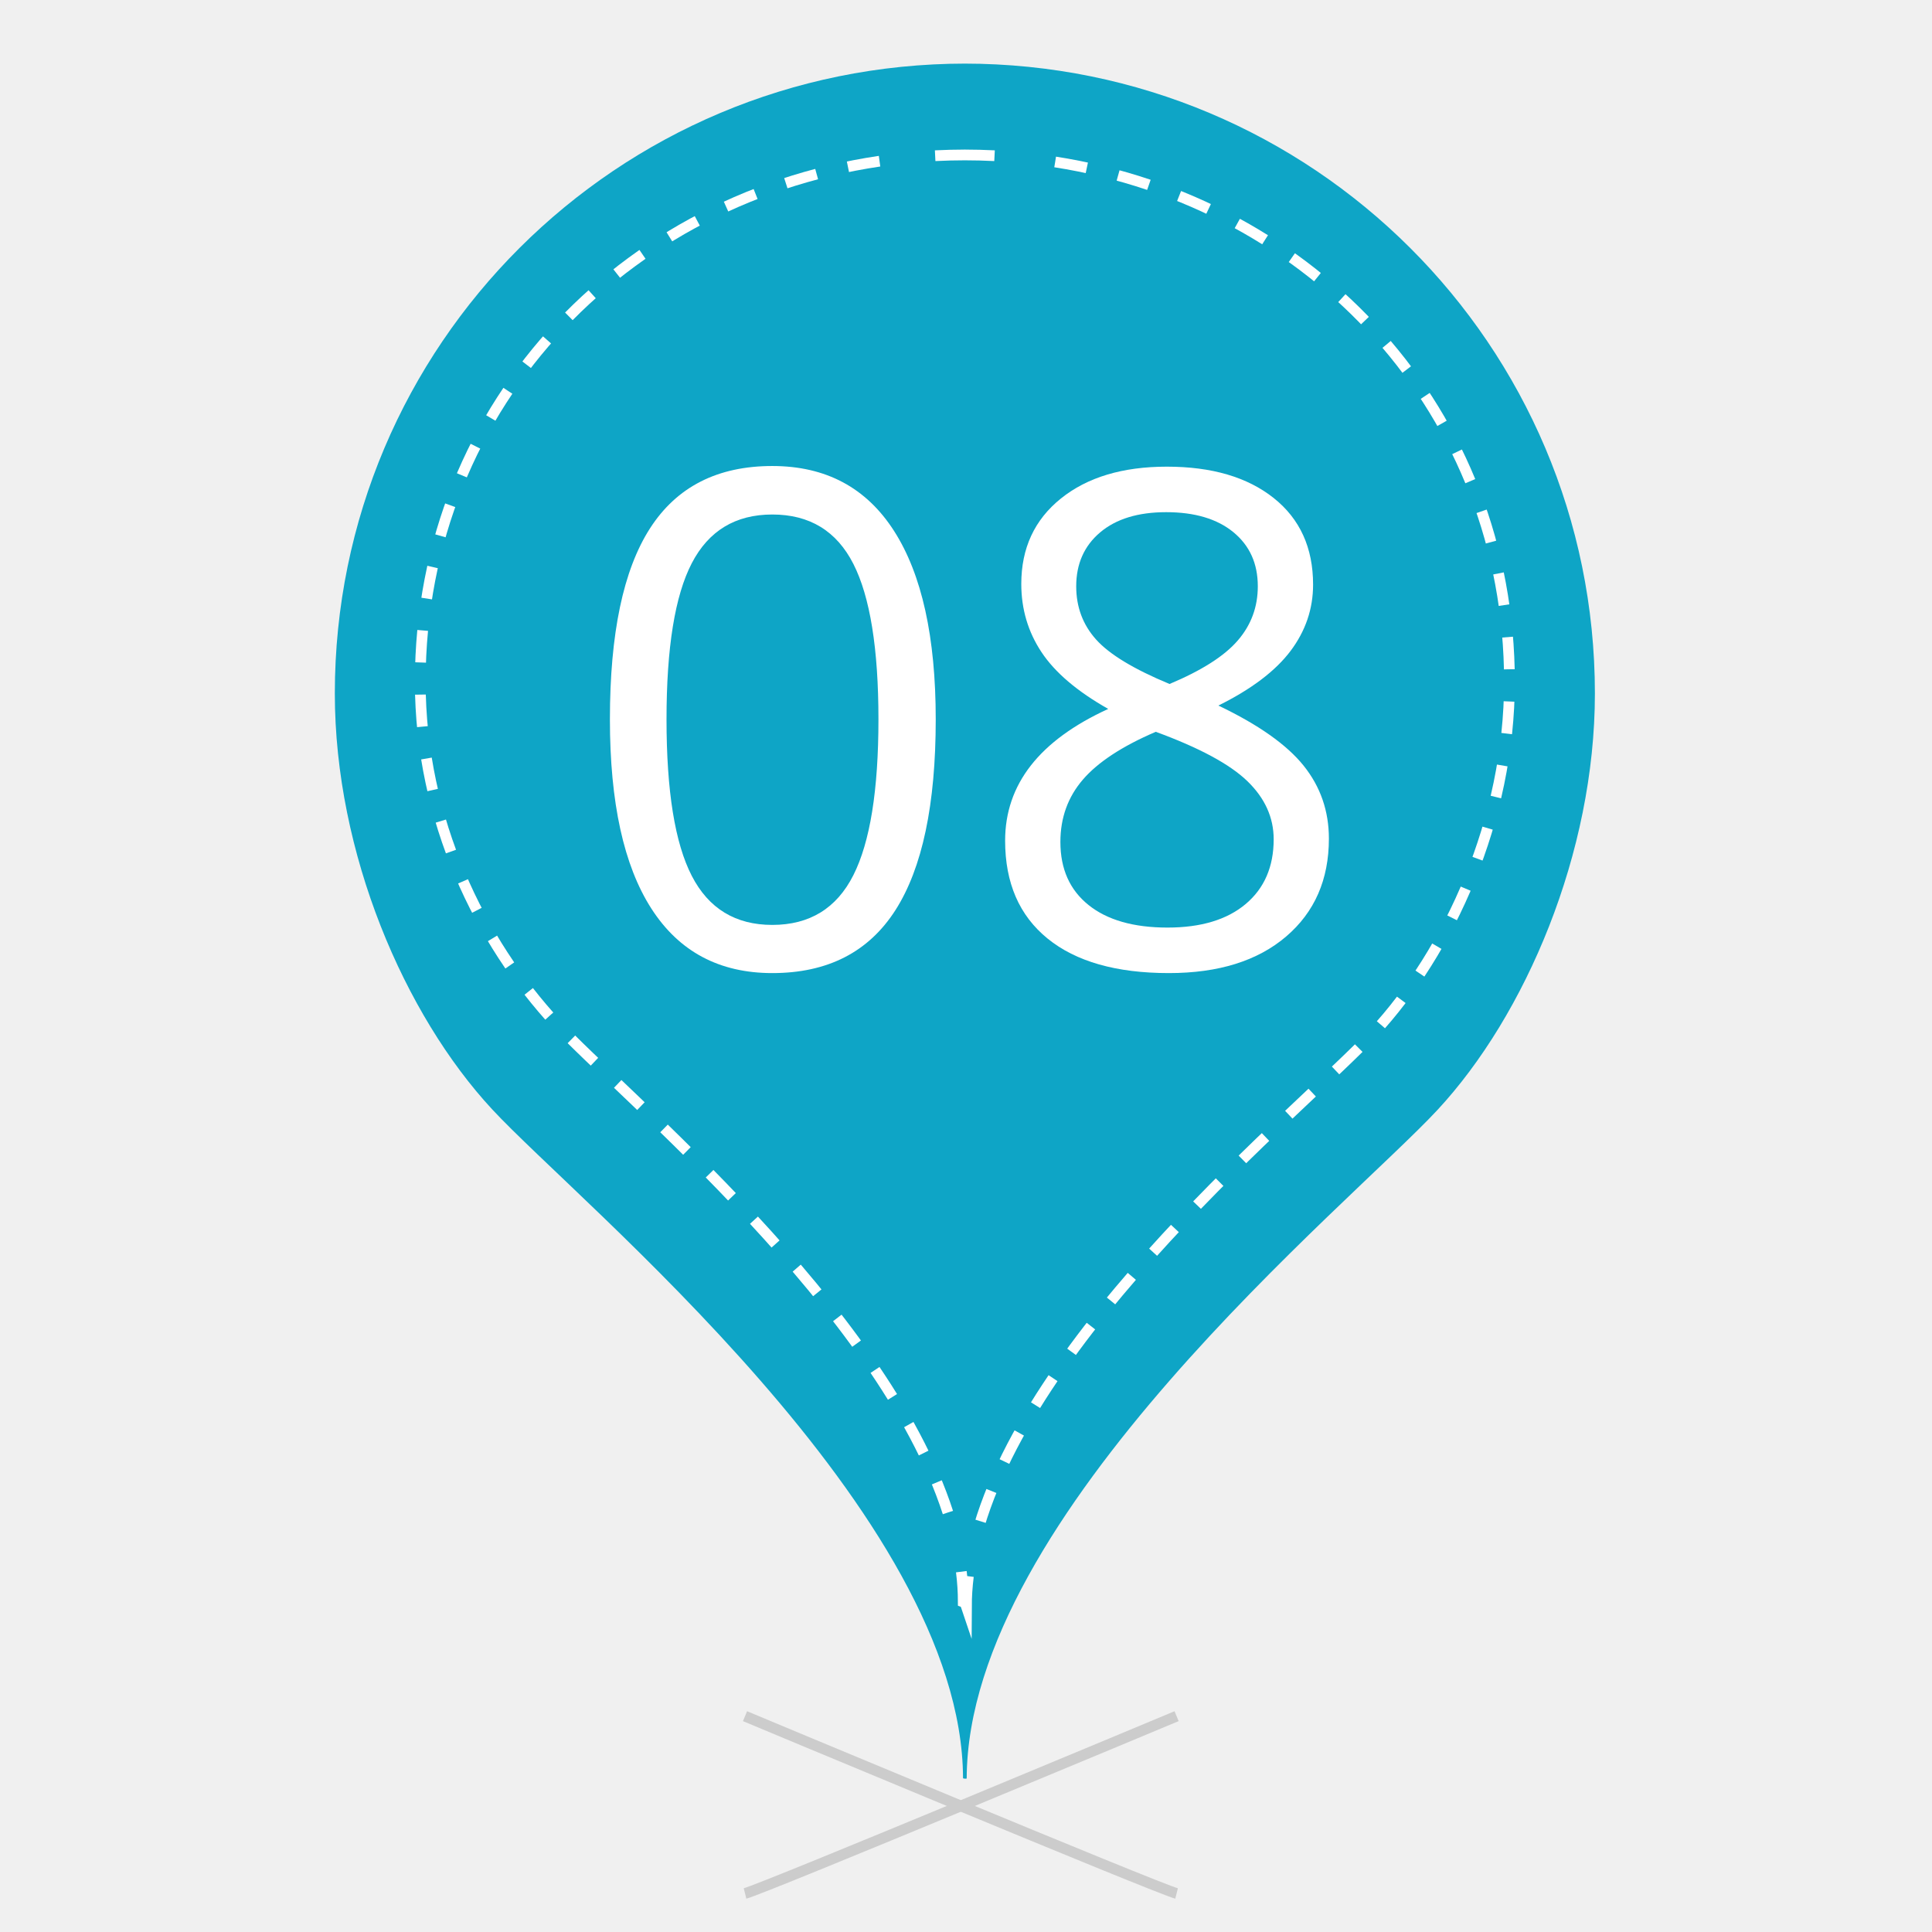
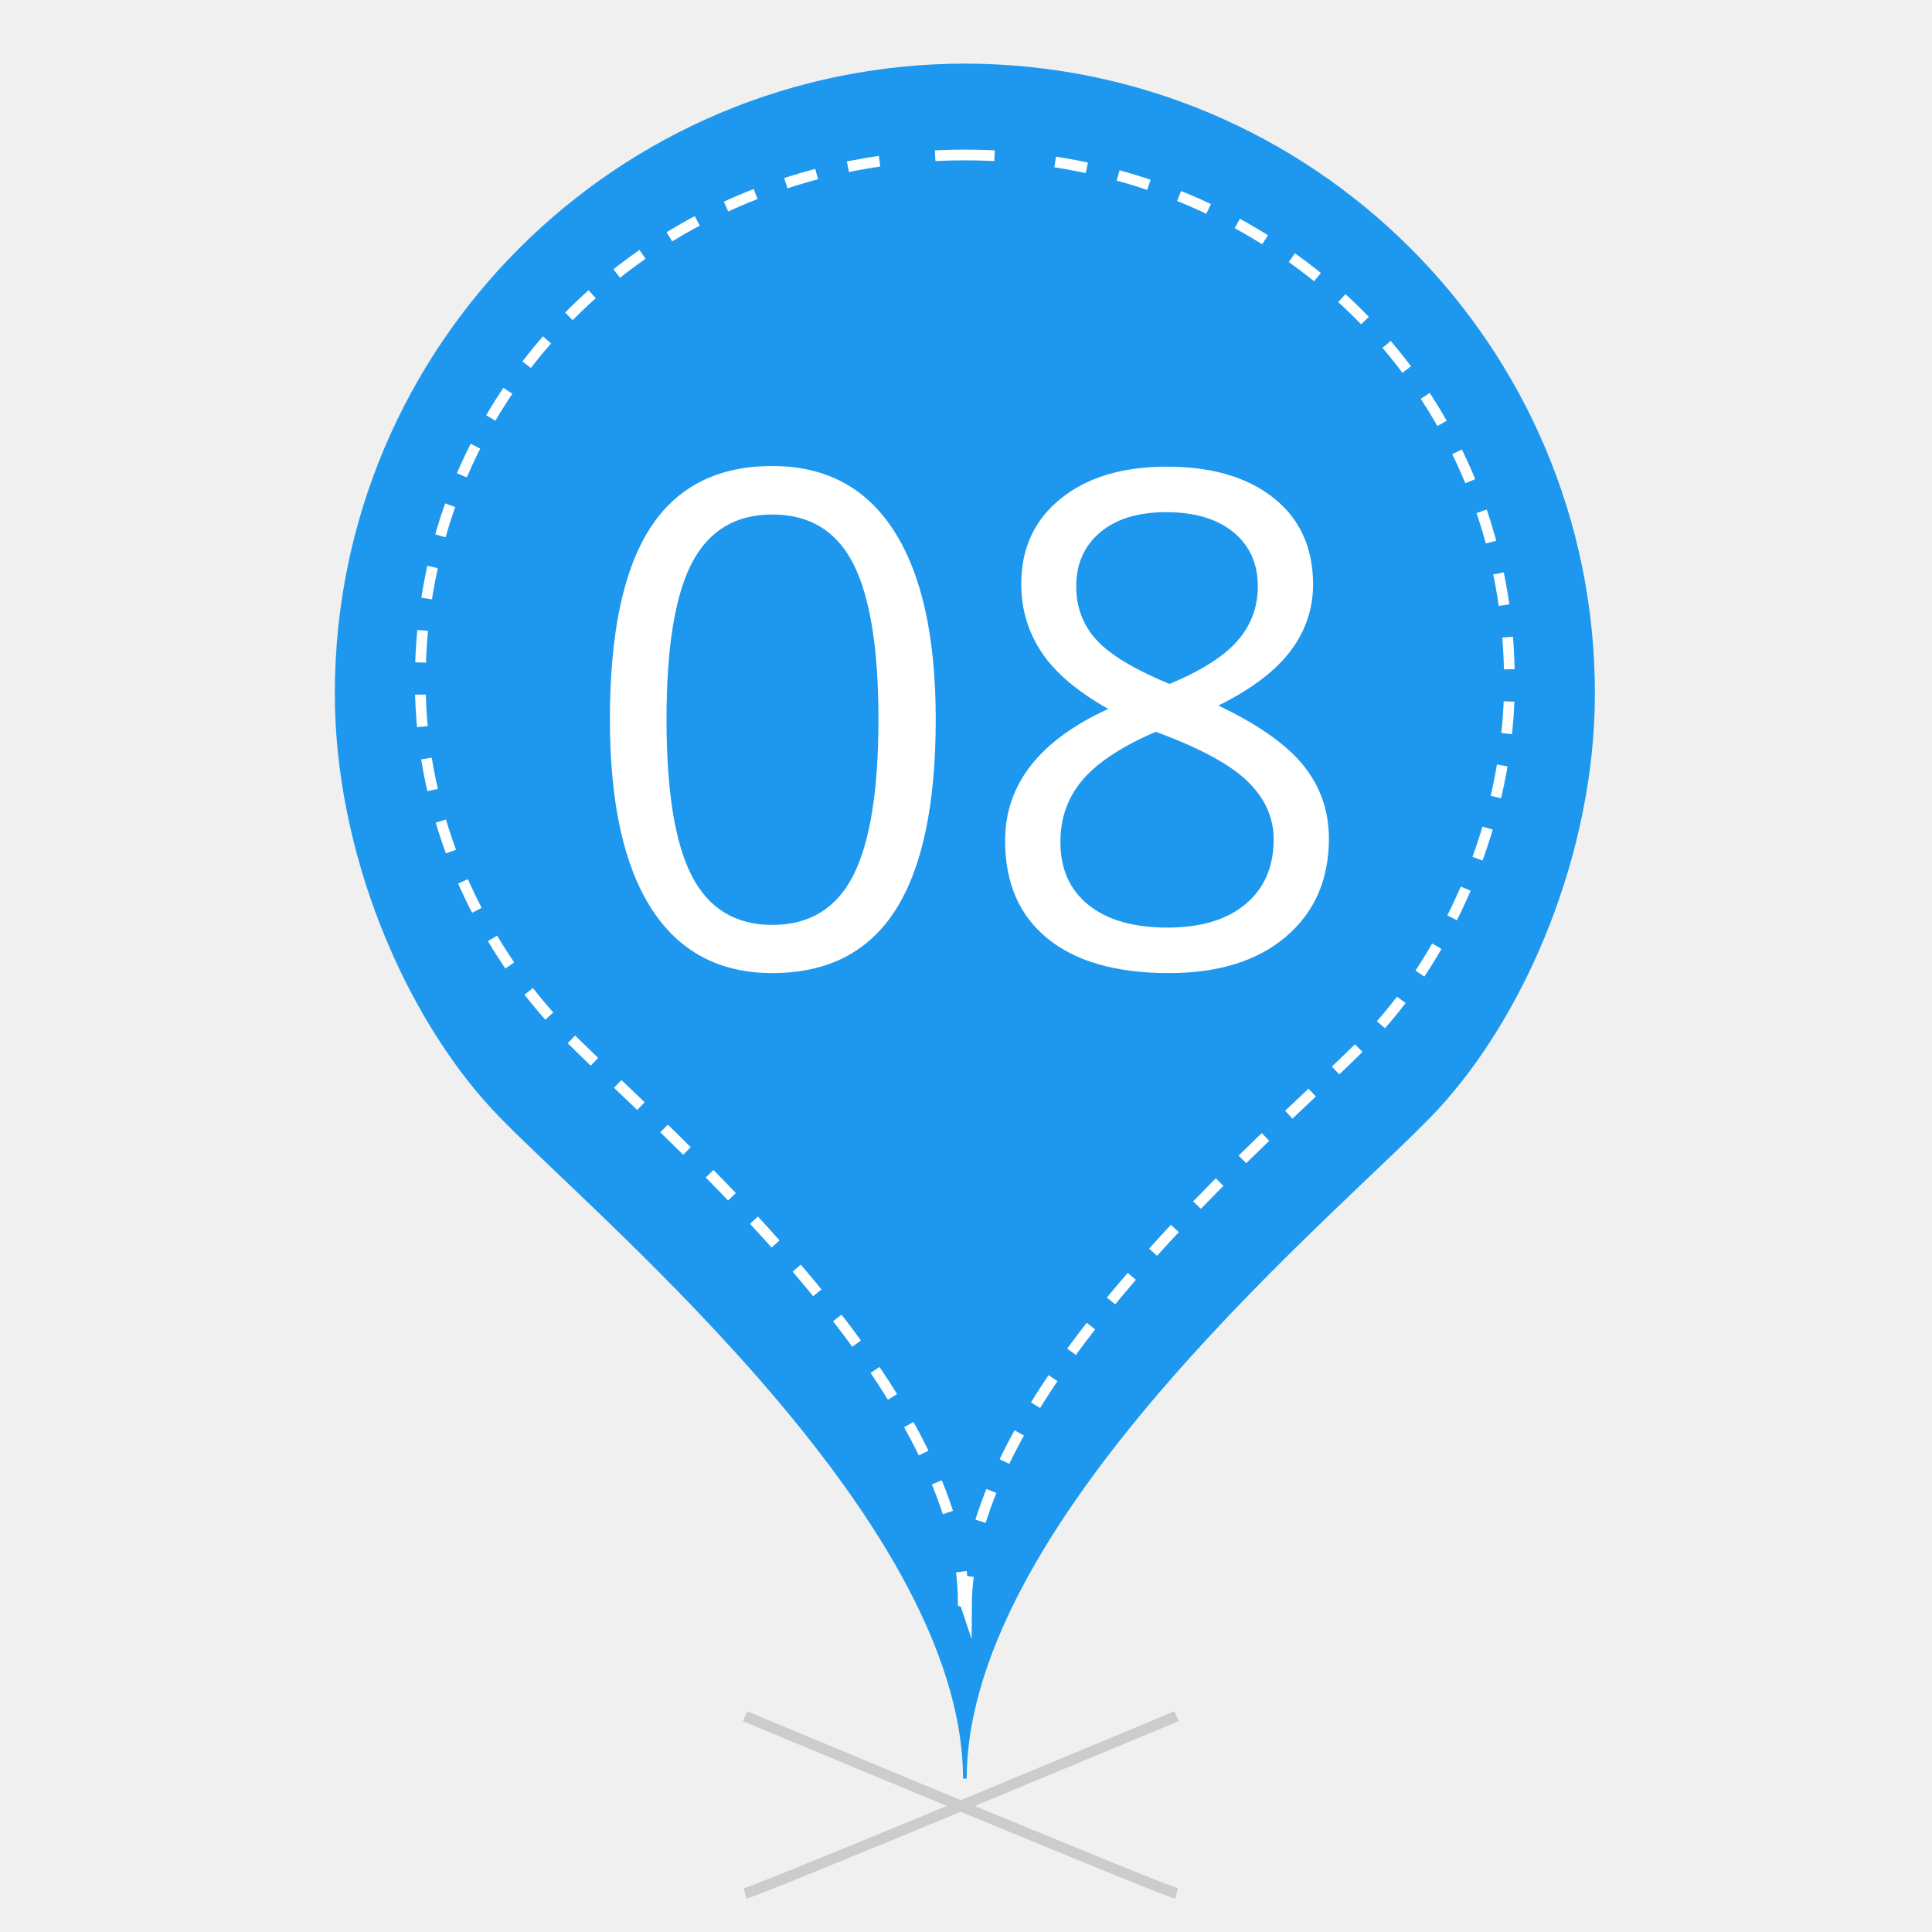
<svg xmlns="http://www.w3.org/2000/svg" version="1.1" id="Layer_1" x="0px" y="0px" width="180px" height="180px" viewBox="0 0 180 180" enable-background="new 0 0 180 180" xml:space="preserve">
  <path fill="#FFFFFF" stroke="#CCCCCC" stroke-miterlimit="10" d="M69.413,176.409c1.739-0.435,40.207-16.517,40.207-16.517" />
  <path fill="#FFFFFF" stroke="#CCCCCC" stroke-miterlimit="10" d="M109.619,176.409c-1.738-0.435-40.207-16.517-40.207-16.517" />
-   <path fill="#0EA5C6" d="M89.797,165.703l-0.074-0.03c-0.071-24.58-35.689-53.505-43.863-62.312  c-8.174-8.809-14.665-23.86-14.665-38.752c0-32.463,26.316-58.683,58.78-58.683h-0.162c32.463,0,58.78,26.219,58.78,58.685  c0,14.893-6.49,29.99-14.665,38.798c-8.174,8.807-43.792,37.708-43.864,62.287l-0.073,0.021L89.797,165.703z" />
+   <path fill="#1E98EE" d="M89.797,165.703l-0.074-0.03c-0.071-24.58-35.689-53.505-43.863-62.312  c-8.174-8.81-14.665-23.86-14.665-38.752c0-32.463,26.316-58.683,58.78-58.683h-0.162c32.462,0,58.78,26.219,58.78,58.685  c0,14.893-6.489,29.991-14.665,38.798c-8.174,8.807-43.792,37.708-43.864,62.286l-0.073,0.021L89.797,165.703z" />
  <g>
    <g>
-       <path fill="none" stroke="#FFFFFF" stroke-miterlimit="10" d="M90.222,146.854c-0.118,0.947-0.18,1.891-0.184,2.825l-0.063-0.187    l-0.166-0.217l-0.062-0.023c-0.001-0.933-0.064-1.878-0.182-2.822" />
-       <path fill="none" stroke="#FFFFFF" stroke-miterlimit="10" stroke-dasharray="2.993,2.993" d="M88.314,140.916    c-6.157-19.058-30.327-38.892-36.484-45.528c-7.066-7.614-12.675-18.99-12.675-31.863c0-26.147,19.748-46.187,45.143-48.801" />
-       <path fill="none" stroke="#FFFFFF" stroke-miterlimit="10" d="M87.126,14.507c0.94-0.047,1.886-0.071,2.837-0.071h-0.14    c0.951,0,1.896,0.024,2.836,0.071" />
-       <path fill="none" stroke="#FFFFFF" stroke-miterlimit="10" stroke-dasharray="3,3" d="M98.307,15.089    c24.022,3.754,42.326,23.265,42.326,48.438c0,12.873-5.61,25.109-12.675,32.72c-6.45,6.95-32.666,28.031-37.237,47.814" />
+       <path fill="none" stroke="#FFFFFF" stroke-miterlimit="10" d="M90.222,146.854c-0.118,0.947-0.18,1.892-0.184,2.826l-0.063-0.188    l-0.166-0.217l-0.062-0.023c-0.001-0.934-0.064-1.878-0.182-2.822" />
+       <path fill="none" stroke="#FFFFFF" stroke-miterlimit="10" stroke-dasharray="2.993,2.993" d="M88.314,140.916    c-6.157-19.059-30.327-38.893-36.484-45.527c-7.066-7.615-12.675-18.991-12.675-31.864c0-26.147,19.748-46.187,45.143-48.801" />
+       <path fill="none" stroke="#FFFFFF" stroke-miterlimit="10" d="M87.126,14.507c0.94-0.047,1.886-0.071,2.837-0.071h-0.14    c0.95,0,1.896,0.024,2.836,0.071" />
+       <path fill="none" stroke="#FFFFFF" stroke-miterlimit="10" stroke-dasharray="3,3" d="M98.307,15.089    c24.022,3.754,42.326,23.265,42.326,48.438c0,12.873-5.609,25.109-12.675,32.72c-6.45,6.95-32.666,28.03-37.237,47.813" />
    </g>
  </g>
  <g>
-     <path fill="#FFFFFF" d="M87.18,67.023c0,7.932-1.251,13.854-3.751,17.767c-2.502,3.912-6.325,5.87-11.475,5.87   c-4.938,0-8.695-2.005-11.269-6.012c-2.573-4.006-3.861-9.883-3.861-17.626c0-7.995,1.245-13.927,3.737-17.799   c2.49-3.87,6.289-5.806,11.394-5.806c4.981,0,8.763,2.019,11.347,6.058C85.887,53.513,87.18,59.363,87.18,67.023z M62.098,67.023   c0,6.676,0.784,11.536,2.354,14.58c1.569,3.044,4.069,4.569,7.502,4.569c3.474,0,5.99-1.544,7.551-4.631   c1.559-3.087,2.338-7.927,2.338-14.519s-0.78-11.42-2.338-14.488c-1.561-3.065-4.077-4.599-7.551-4.599   c-3.431,0-5.933,1.514-7.502,4.537C62.882,55.496,62.098,60.348,62.098,67.023z" />
-     <path fill="#FFFFFF" d="M108.714,43.478c4.186,0,7.502,0.974,9.95,2.919c2.448,1.946,3.673,4.637,3.673,8.069   c0,2.26-0.701,4.322-2.103,6.185c-1.402,1.862-3.645,3.56-6.721,5.084c3.728,1.779,6.375,3.648,7.944,5.603   c1.569,1.958,2.353,4.223,2.353,6.796c0,3.81-1.329,6.849-3.984,9.118c-2.657,2.27-6.299,3.408-10.925,3.408   c-4.896,0-8.663-1.073-11.301-3.217c-2.639-2.146-3.955-5.185-3.955-9.12c0-5.253,3.2-9.343,9.605-12.274   c-2.888-1.632-4.96-3.394-6.215-5.289c-1.256-1.893-1.884-4.013-1.884-6.356c0-3.329,1.229-5.981,3.688-7.957   C101.297,44.467,104.593,43.478,108.714,43.478z M98.794,78.448c0,2.511,0.873,4.467,2.621,5.869   c1.747,1.403,4.203,2.103,7.36,2.103c3.119,0,5.548-0.734,7.285-2.197c1.737-1.464,2.606-3.474,2.606-6.028   c0-2.029-0.816-3.835-2.45-5.416c-1.632-1.579-4.478-3.112-8.537-4.598c-3.119,1.338-5.382,2.821-6.78,4.441   C99.495,74.248,98.794,76.188,98.794,78.448z M108.651,47.718c-2.619,0-4.668,0.628-6.154,1.883   c-1.485,1.256-2.229,2.931-2.229,5.022c0,1.927,0.616,3.58,1.852,4.959c1.236,1.38,3.515,2.763,6.844,4.143   c2.993-1.256,5.111-2.606,6.354-4.05c1.249-1.444,1.869-3.127,1.869-5.054c0-2.114-0.757-3.792-2.275-5.039   C113.396,48.34,111.307,47.718,108.651,47.718z" />
+     <path fill="#FFFFFF" d="M87.18,67.023c0,7.932-1.251,13.854-3.751,17.767c-2.502,3.912-6.325,5.87-11.475,5.87   c-4.938,0-8.695-2.005-11.269-6.012c-2.573-4.006-3.861-9.883-3.861-17.626c0-7.995,1.245-13.927,3.737-17.799   c2.49-3.87,6.289-5.806,11.394-5.806c4.981,0,8.763,2.019,11.347,6.058C85.887,53.513,87.18,59.363,87.18,67.023z M62.098,67.023   c0,6.676,0.784,11.536,2.354,14.58c1.569,3.044,4.069,4.569,7.502,4.569c3.474,0,5.99-1.544,7.551-4.631   c1.559-3.087,2.338-7.927,2.338-14.519c0-6.592-0.78-11.42-2.338-14.488c-1.561-3.065-4.077-4.599-7.551-4.599   c-3.431,0-5.933,1.514-7.502,4.537C62.882,55.496,62.098,60.348,62.098,67.023z" />
+     <path fill="#FFFFFF" d="M108.714,43.478c4.187,0,7.502,0.974,9.95,2.919c2.447,1.946,3.673,4.637,3.673,8.069   c0,2.26-0.7,4.322-2.103,6.185c-1.402,1.862-3.646,3.56-6.721,5.084c3.728,1.779,6.375,3.648,7.943,5.603   c1.568,1.958,2.354,4.223,2.354,6.796c0,3.81-1.33,6.849-3.984,9.118c-2.657,2.27-6.299,3.408-10.926,3.408   c-4.896,0-8.662-1.073-11.301-3.217c-2.639-2.146-3.955-5.185-3.955-9.12c0-5.253,3.201-9.343,9.605-12.274   c-2.889-1.632-4.96-3.394-6.215-5.289c-1.256-1.893-1.885-4.013-1.885-6.356c0-3.329,1.229-5.981,3.688-7.957   C101.297,44.467,104.593,43.478,108.714,43.478z M98.794,78.448c0,2.511,0.873,4.467,2.621,5.869   c1.747,1.403,4.203,2.103,7.36,2.103c3.119,0,5.548-0.734,7.285-2.197c1.736-1.464,2.605-3.474,2.605-6.028   c0-2.029-0.816-3.835-2.45-5.416c-1.632-1.579-4.478-3.112-8.536-4.598c-3.119,1.338-5.383,2.821-6.781,4.441   C99.495,74.248,98.794,76.188,98.794,78.448z M108.65,47.718c-2.618,0-4.668,0.628-6.153,1.883   c-1.485,1.256-2.229,2.931-2.229,5.022c0,1.927,0.616,3.58,1.853,4.959c1.235,1.38,3.515,2.763,6.844,4.143   c2.993-1.256,5.111-2.606,6.354-4.05c1.248-1.444,1.869-3.127,1.869-5.054c0-2.114-0.758-3.792-2.275-5.039   C113.396,48.34,111.307,47.718,108.65,47.718z" />
  </g>
</svg>
